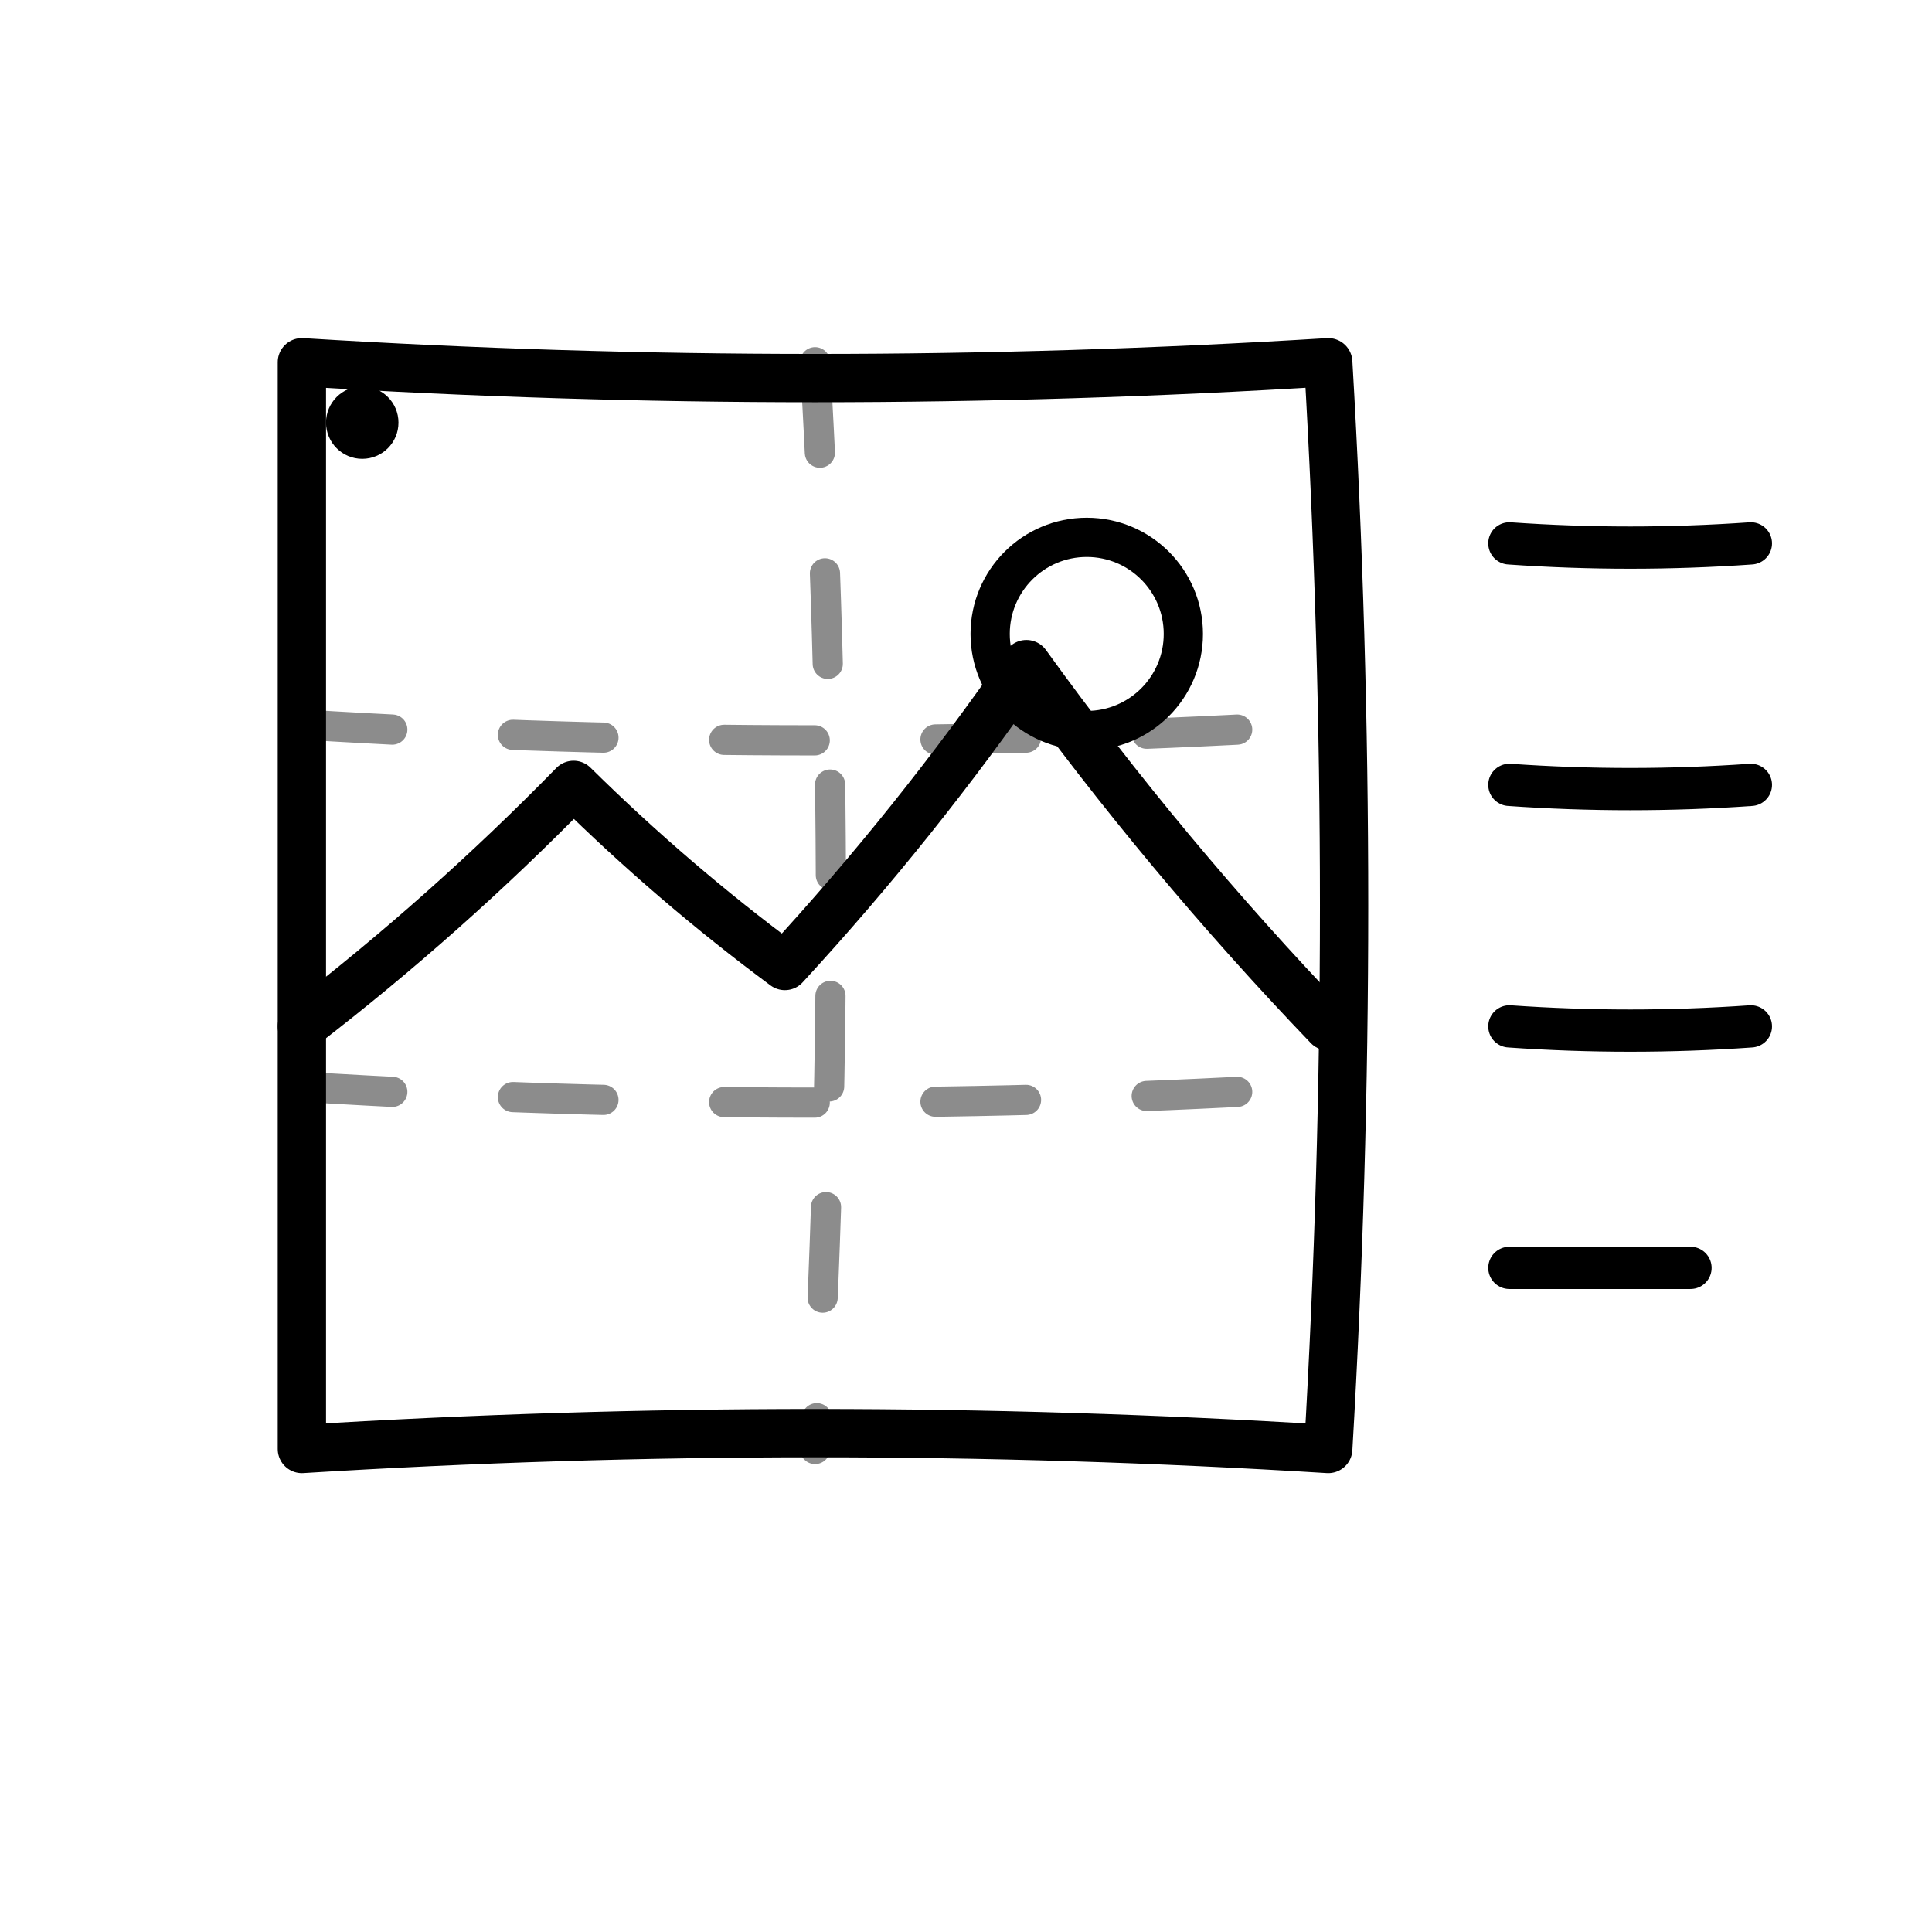
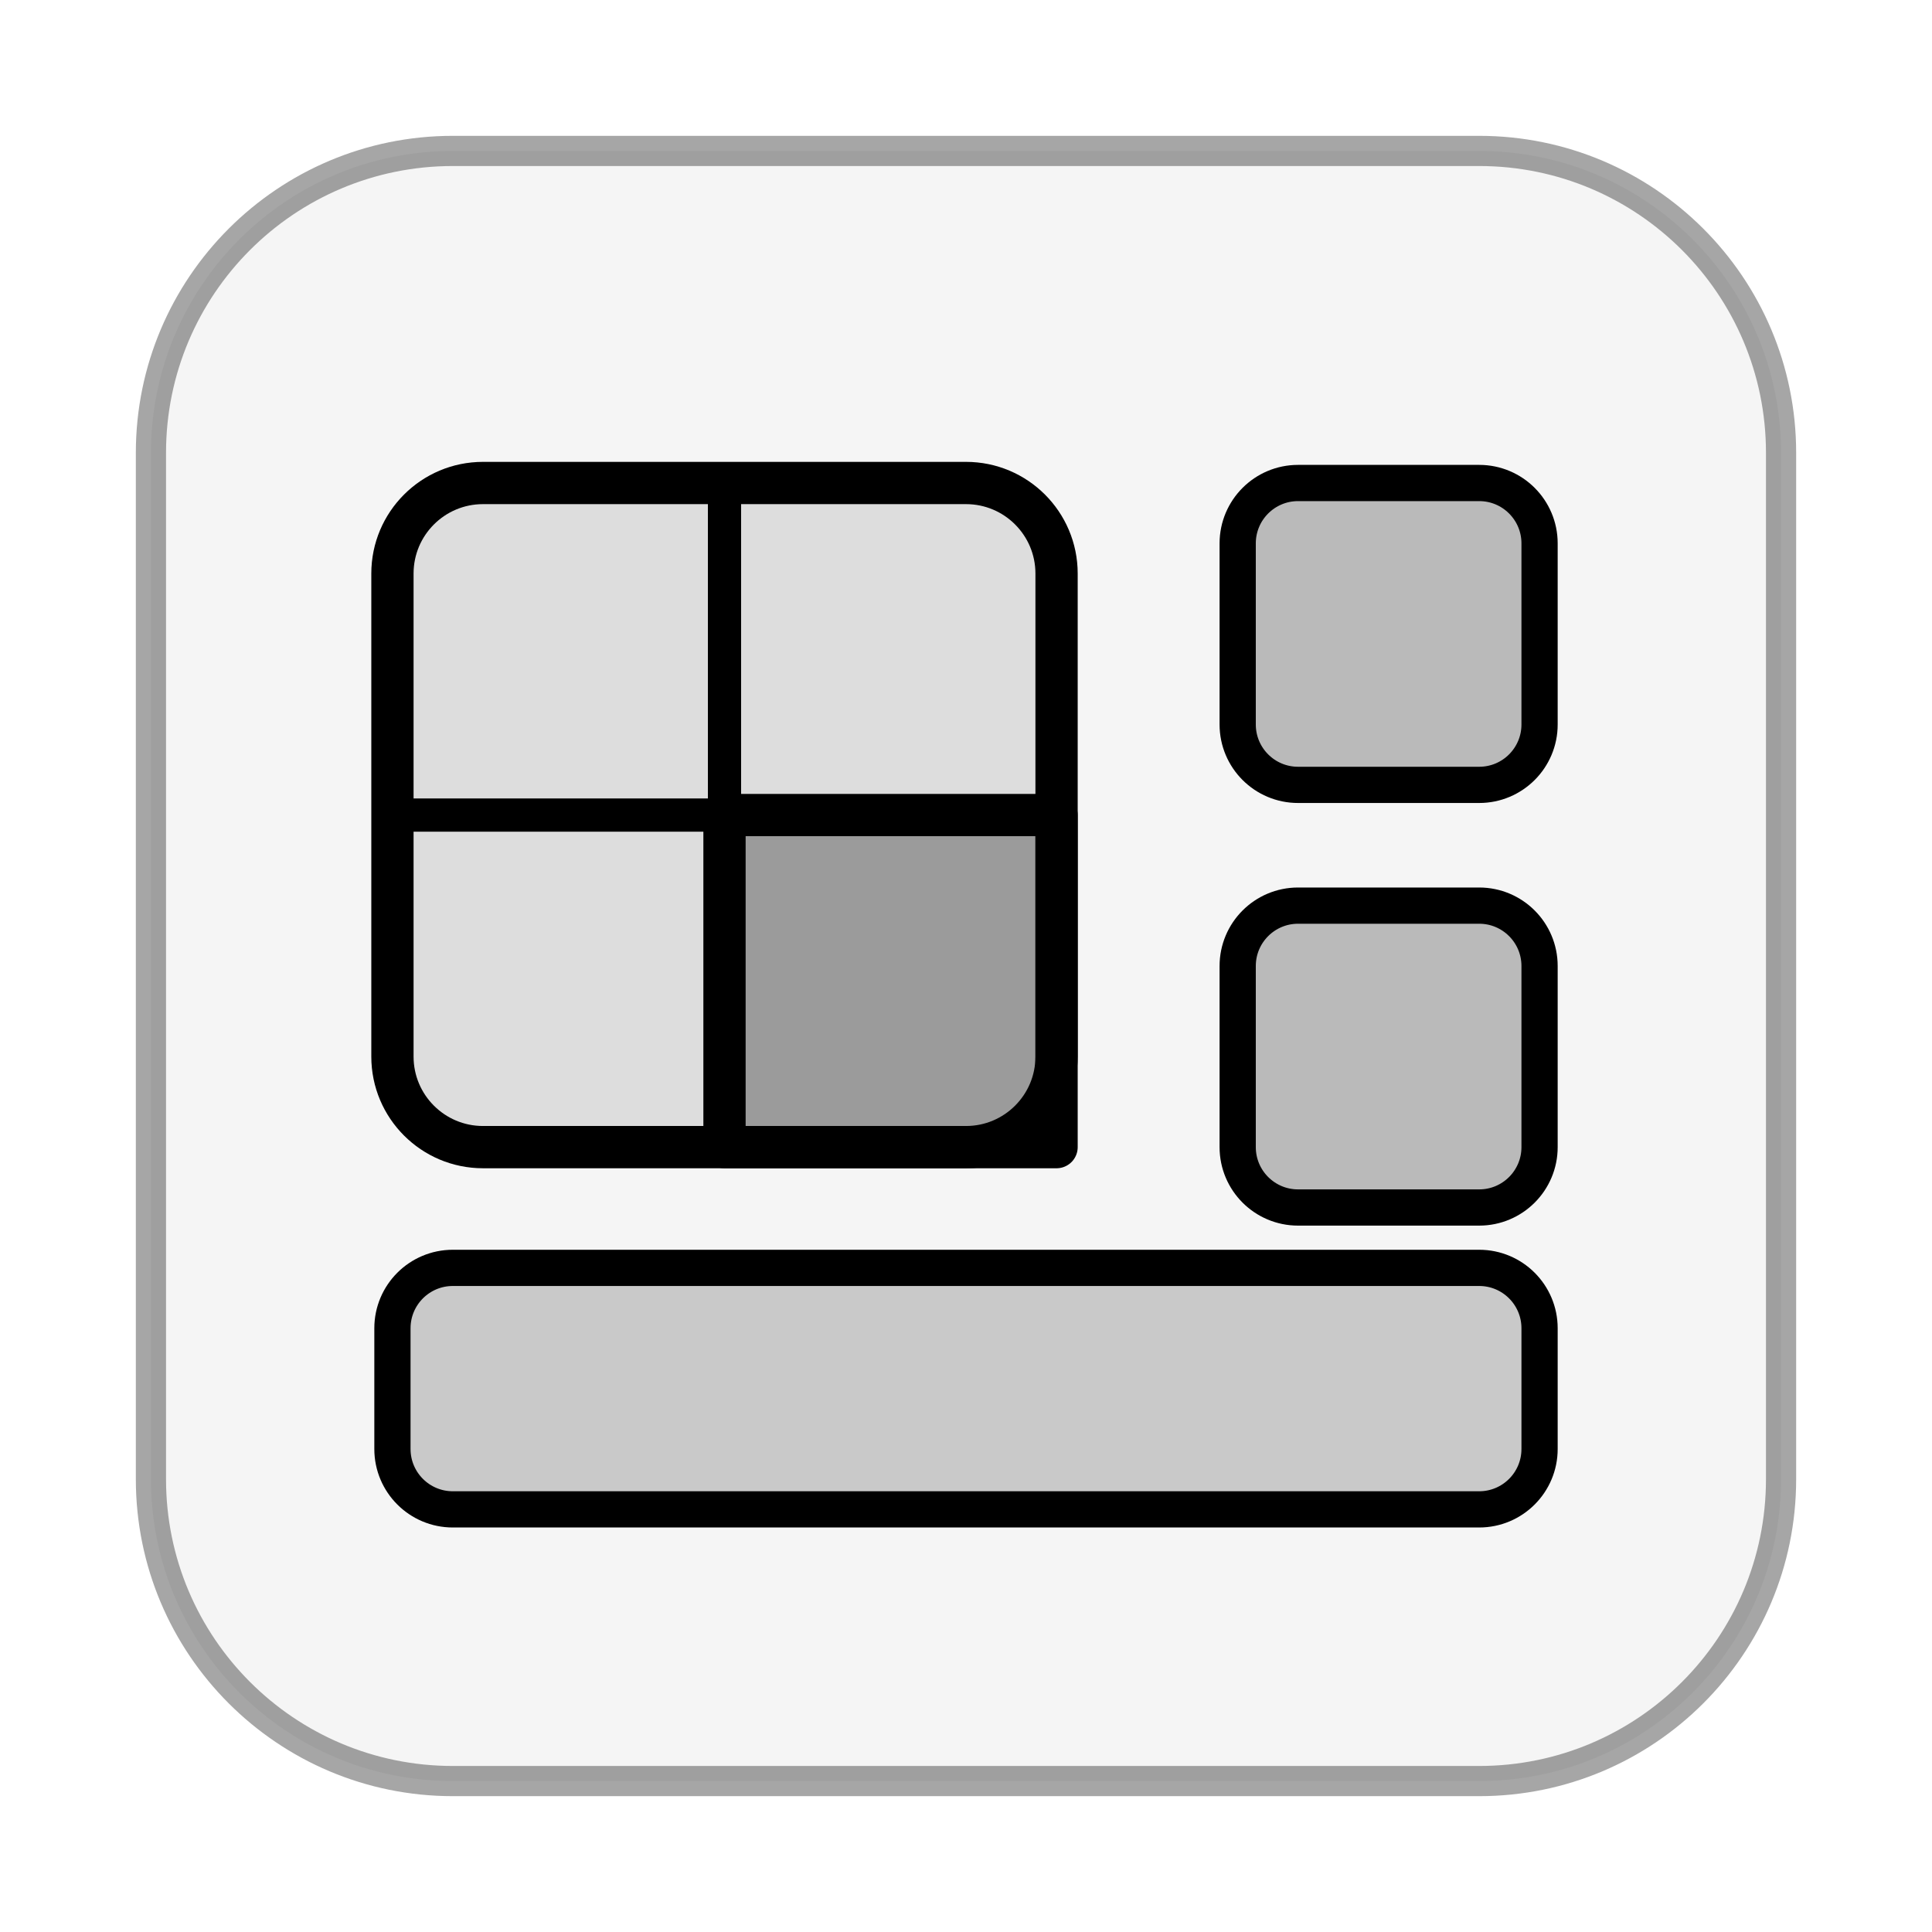
- <svg xmlns="http://www.w3.org/2000/svg" viewBox="0 0 64 64" fill="none" stroke="currentColor" stroke-width="1.6" stroke-linecap="round" stroke-linejoin="round">
-   <path d="M10 12q17 1.05 34 0q1.05 18 0 36q-17 -1.05 -34 0Z" />
-   <path d="M10 34q4.78 -3.68 9 -8q3.29 3.25 7 6q4.35 -4.72 8 -10q4.58 6.35 10 12" />
-   <circle cx="36" cy="21" r="3.2" stroke-width="1.3" />
-   <path d="M10 24q17 1.05 34 0M10 36q17 1.05 34 0M27 12q1.05 18 0 36" stroke-width="1" stroke-dasharray="3 4" opacity=".45" />
-   <path d="M50 18q4 0.28 8 0M50 26q4 0.28 8 0M50 34q4 0.28 8 0M50 42H56" stroke-width="1.4" />
-   <circle cx="12" cy="14" r="1.2" fill="currentColor" stroke="none" />
+ <svg xmlns="http://www.w3.org/2000/svg" viewBox="0 0 64 64" fill="none" stroke="currentColor" stroke-linecap="round" stroke-linejoin="round">
+   <rect x="5" y="5" width="54" height="54" rx="10" class="il-bronze-2" fill="currentColor" fill-opacity=".04" stroke="currentColor" stroke-width="1" stroke-opacity=".35" />
+   <rect x="13" y="16" width="22" height="22" rx="3" class="il-sky" fill="currentColor" fill-opacity=".1" stroke-width="1.4" />
+   <path d="M24 16V38M13 27H35" class="il-sky" stroke-width="1.1" pathLength="100" />
+   <rect x="24" y="27" width="11" height="11" class="il-cinnabar" fill="currentColor" fill-opacity=".3" stroke-width="1.4" />
+   <rect x="41" y="16" width="10" height="10" rx="2" class="il-jade" fill="currentColor" fill-opacity=".24" stroke-width="1.2" />
+   <rect x="41" y="30" width="10" height="10" rx="2" class="il-jade" fill="currentColor" fill-opacity=".24" stroke-width="1.2" />
+   <rect x="13" y="42" width="38" height="8" rx="2" class="il-bronze" fill="currentColor" fill-opacity=".18" stroke-width="1.2" />
</svg>
